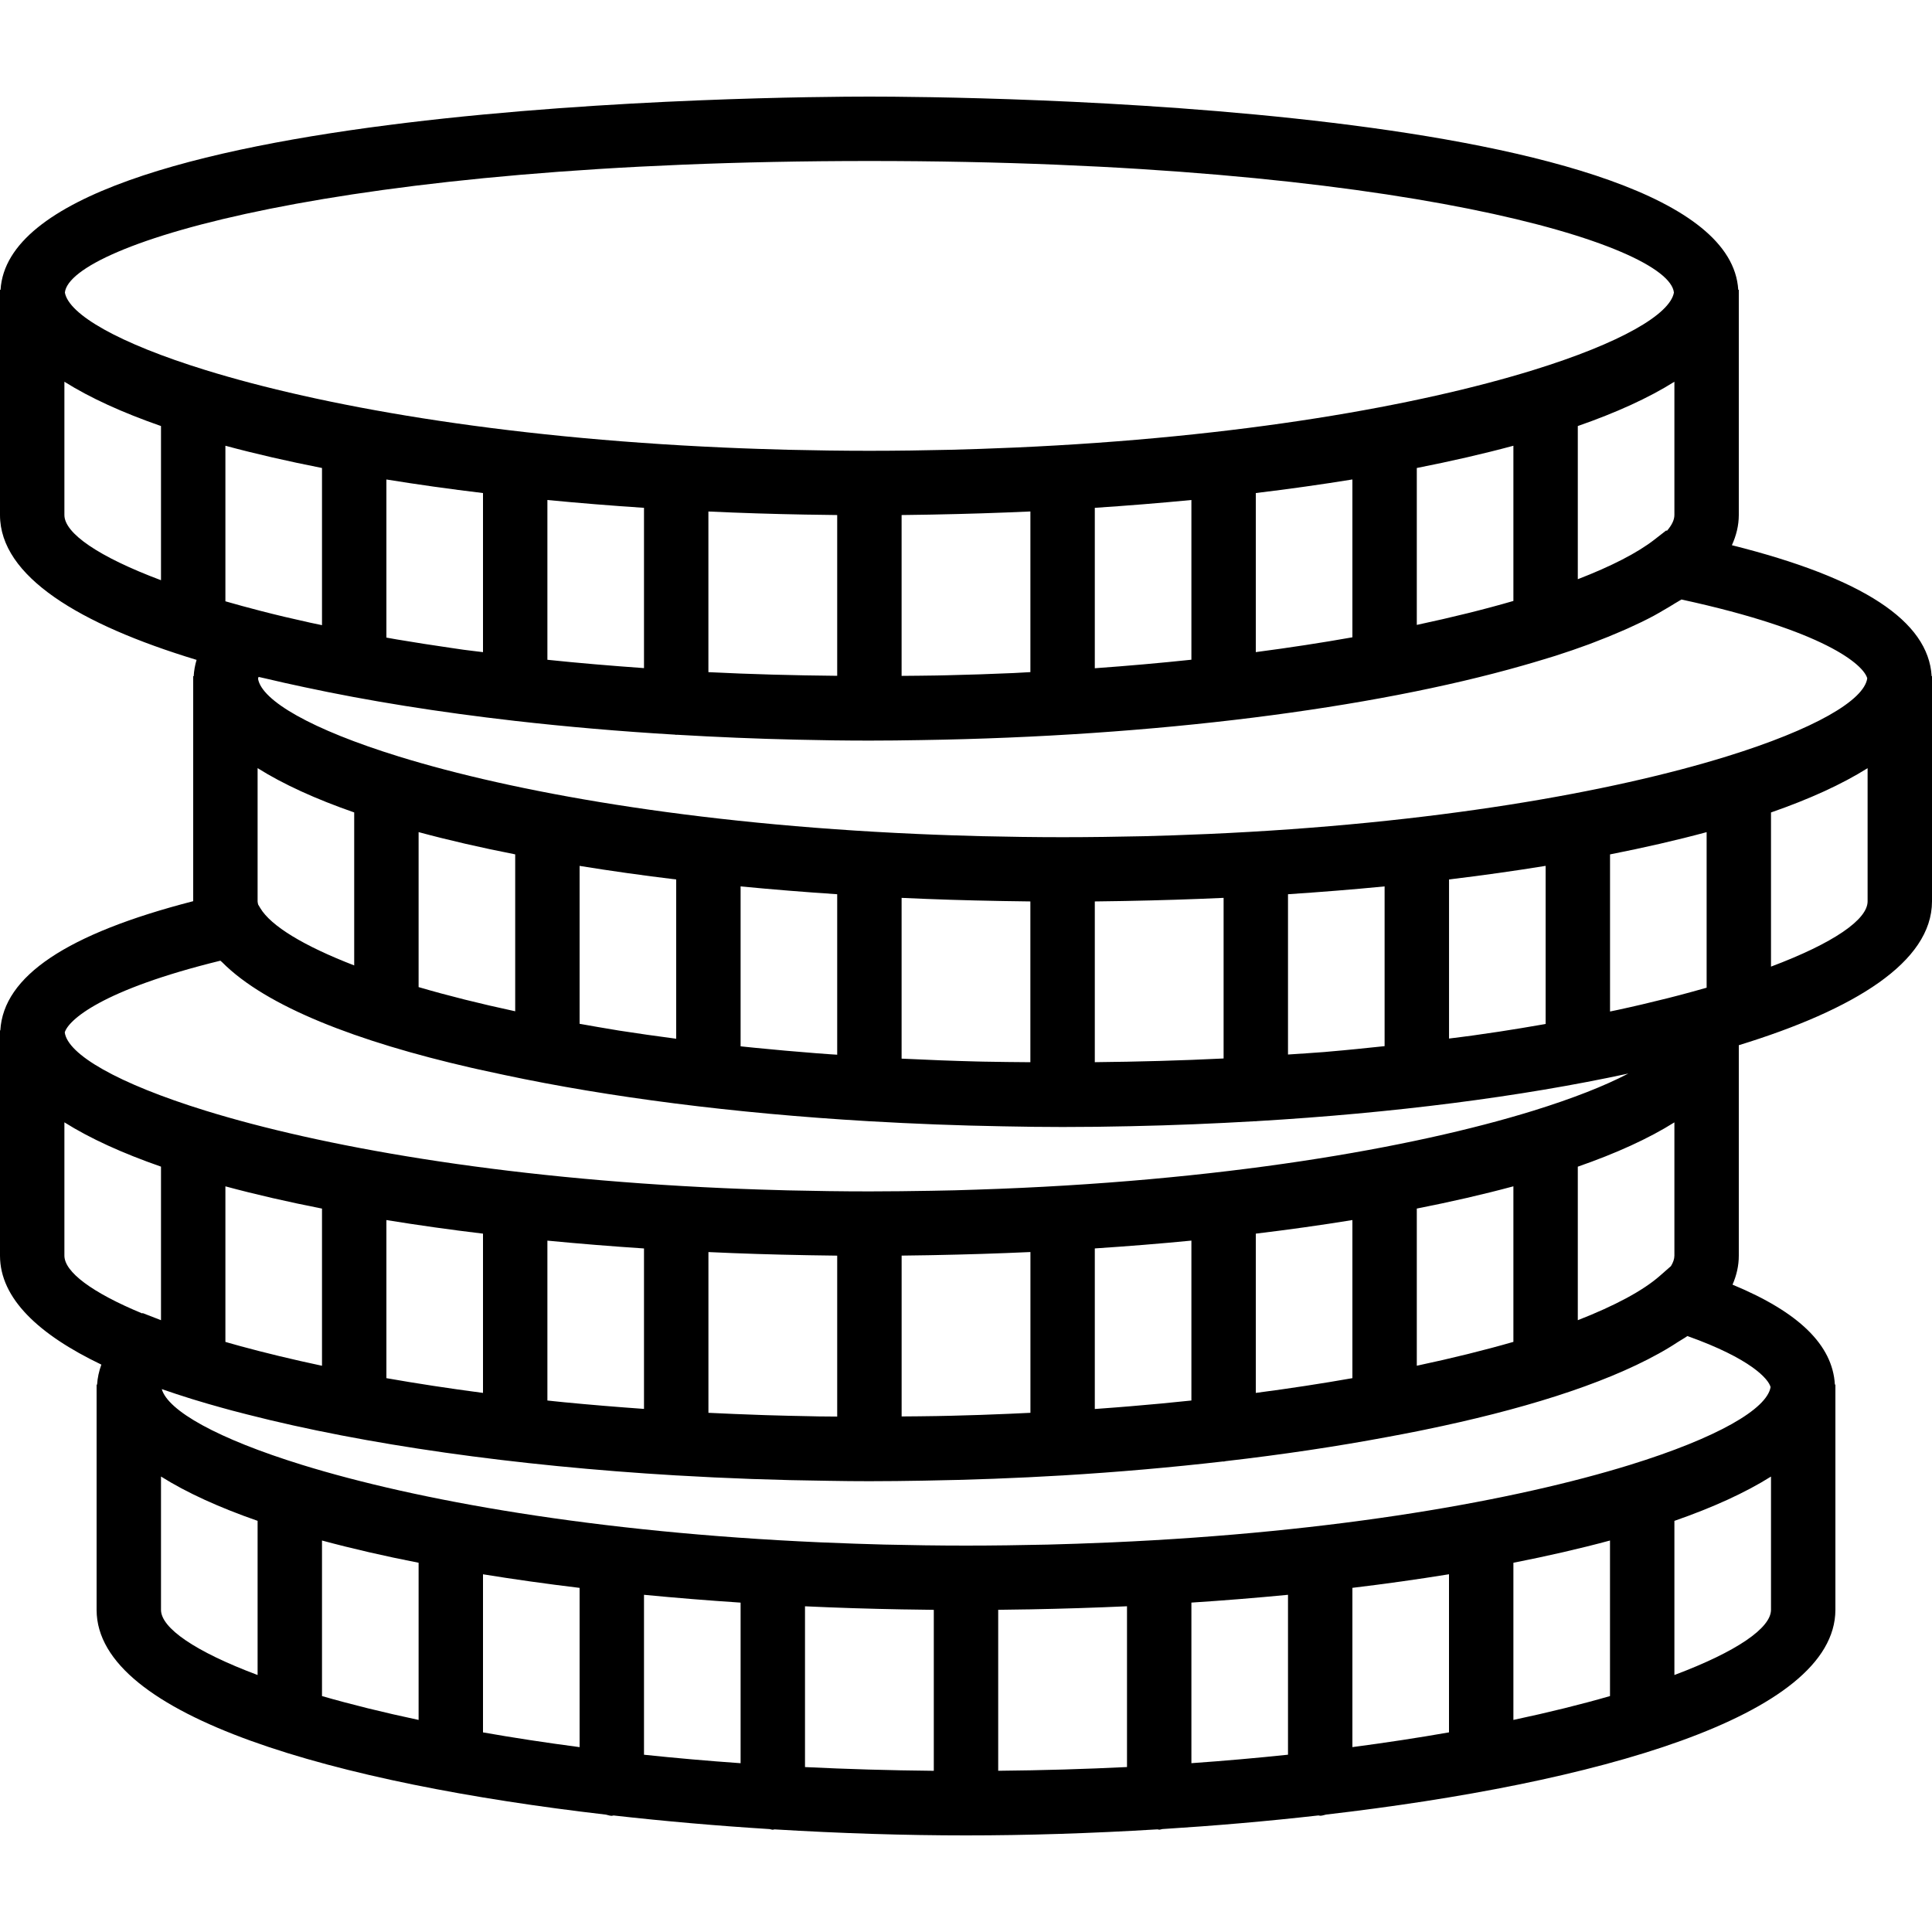
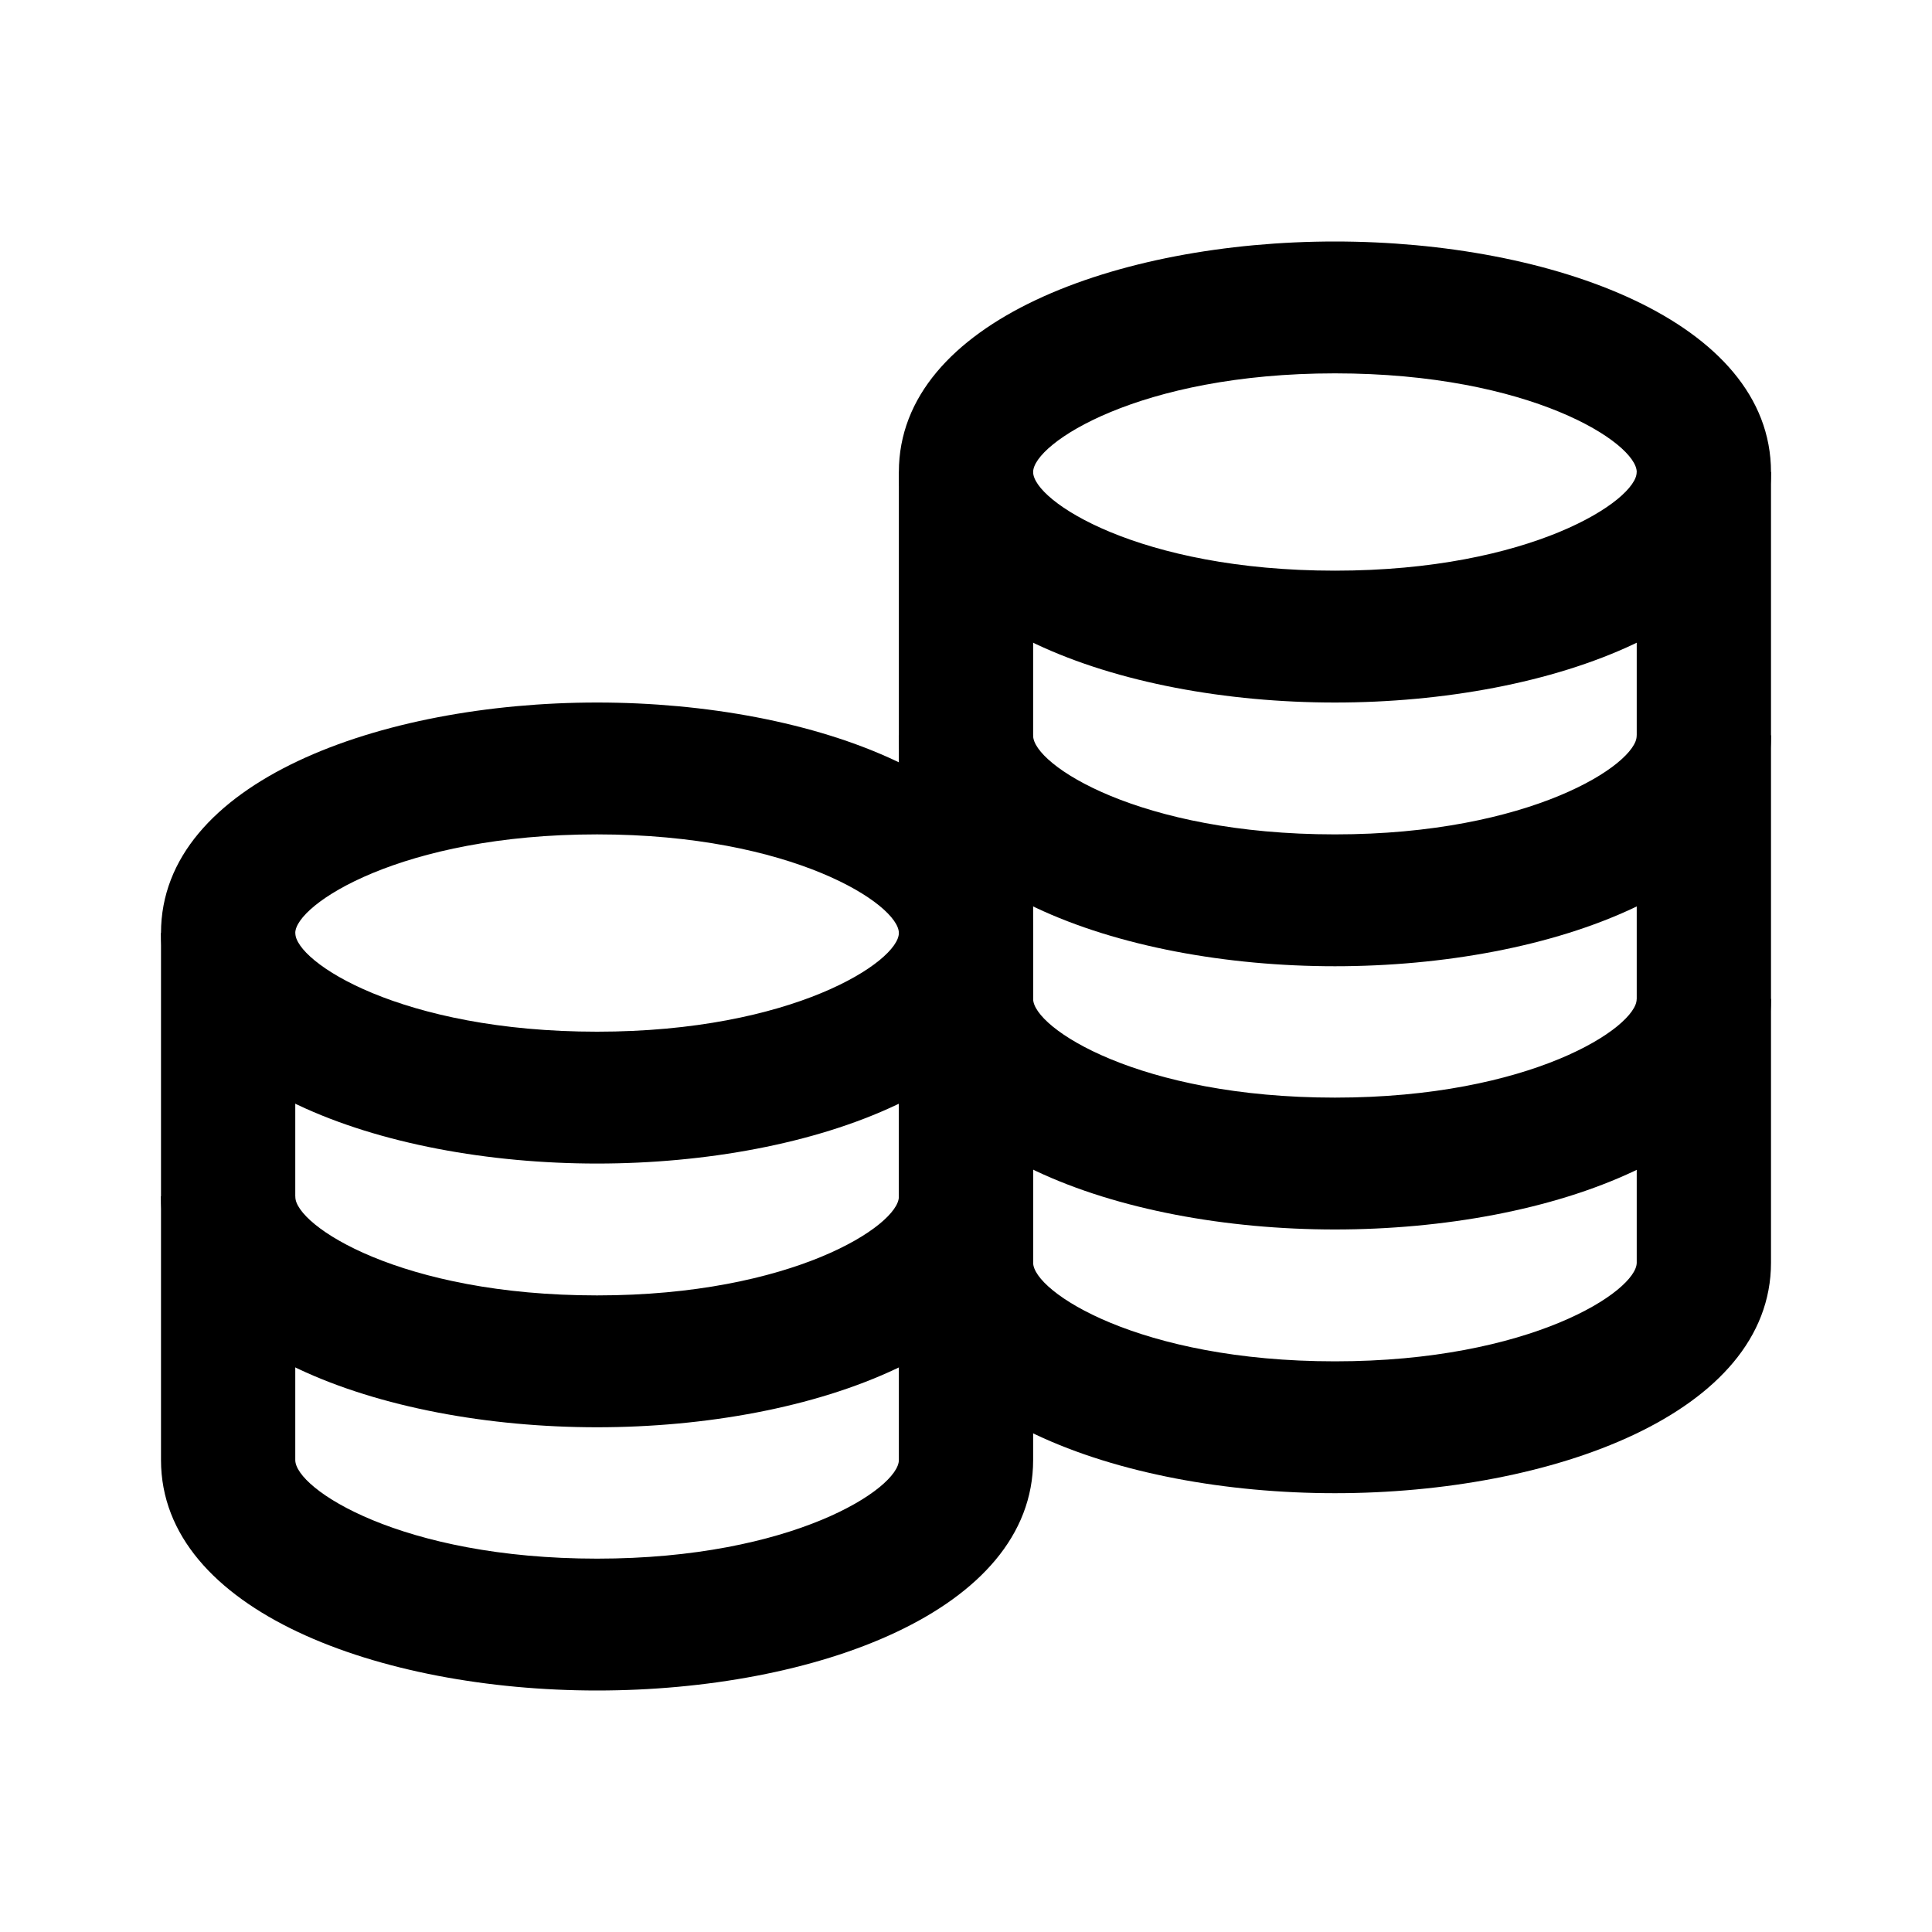
- <svg xmlns="http://www.w3.org/2000/svg" version="1.1" id="Capa_1" x="0px" y="0px" viewBox="0 0 60 60" xml:space="preserve">
-   <path d="M59.989,21c-0.099-1.711-2.134-3.048-6.204-4.068c0.137-0.3,0.214-0.612,0.215-0.936V9h-0.017C53.625,3.172,29.743,3,27,3  S0.375,3.172,0.017,9H0v0.13v0v0l0,6.869c0.005,1.9,2.457,3.387,6.105,4.494c-0.05,0.166-0.08,0.335-0.09,0.507H6v0.13v0v0l0,6.857  C2.07,28.999,0.107,30.317,0.01,32H0v0.13v0v0l0,6.869c0.003,1.323,1.196,2.445,3.148,3.38c-0.074,0.203-0.12,0.41-0.133,0.622H3  v0.13v0v0l0,6.869c0.008,3.326,7.497,5.391,15.818,6.355c0.061,0.012,0.117,0.037,0.182,0.037c0.019,0,0.035-0.01,0.054-0.011  c1.604,0.181,3.234,0.322,4.847,0.423c0.034,0.004,0.064,0.02,0.099,0.02c0.019,0,0.034-0.01,0.052-0.011  C26.1,56.937,28.115,57,30,57c1.885,0,3.9-0.063,5.948-0.188c0.018,0.001,0.034,0.011,0.052,0.011c0.035,0,0.065-0.017,0.099-0.02  c1.613-0.101,3.243-0.241,4.847-0.423C40.965,56.38,40.981,56.39,41,56.39c0.065,0,0.121-0.025,0.182-0.037  c8.321-0.964,15.809-3.03,15.818-6.357V43h-0.016c-0.07-1.226-1.115-2.249-3.179-3.104c0.126-0.289,0.195-0.589,0.195-0.9V32.46  c3.59-1.104,5.995-2.581,6-4.464V21H59.989z M51.892,39.321l-0.341,0.299C51.026,40.083,50.151,40.55,49,41v-4.768  c1.189-0.414,2.201-0.873,3-1.376v4.138C52,39.097,51.962,39.207,51.892,39.321z M29.526,43.968  c-0.146,0.004-0.293,0.006-0.44,0.009c-0.357,0.007-0.723,0.009-1.085,0.012v-4.995c0.275-0.003,0.55-0.007,0.825-0.012  c0.053-0.001,0.106-0.002,0.159-0.003c1.007-0.019,2.014-0.05,3.016-0.096v4.993c-0.214,0.011-0.429,0.021-0.646,0.03  C30.753,43.933,30.145,43.953,29.526,43.968z M25.159,43.982c-0.458-0.008-0.914-0.019-1.367-0.033  c-0.056-0.002-0.112-0.004-0.168-0.006c-0.545-0.018-1.086-0.041-1.623-0.067v-4.992c1.002,0.047,2.009,0.078,3.016,0.096  c0.053,0.001,0.106,0.002,0.158,0.003c0.275,0.005,0.55,0.009,0.825,0.012v4.998c-0.194-0.002-0.388-0.002-0.581-0.005  C25.331,43.986,25.246,43.983,25.159,43.982z M7.097,41.702C7.064,41.692,7.033,41.683,7,41.674v-4.831  c0.934,0.252,1.938,0.482,3,0.691v4.881c-0.918-0.195-1.765-0.4-2.536-0.61C7.342,41.77,7.216,41.737,7.097,41.702z M28.175,49.983  c0.275,0.005,0.55,0.009,0.825,0.012v4.999c-1.382-0.013-2.716-0.053-4-0.116v-4.993c1.002,0.047,2.009,0.078,3.016,0.096  C28.069,49.981,28.122,49.982,28.175,49.983z M31.984,49.98c1.007-0.019,2.014-0.05,3.016-0.096v4.993  c-1.284,0.063-2.618,0.103-4,0.116v-4.999c0.275-0.003,0.55-0.007,0.825-0.012C31.878,49.982,31.931,49.981,31.984,49.98z   M40,49.528v4.966c-0.961,0.101-1.961,0.19-3,0.263v-4.987C38.014,49.704,39.016,49.623,40,49.528z M42,49.312  c1.031-0.124,2.032-0.265,3-0.422v4.91c-0.942,0.166-1.943,0.319-3,0.458V49.312z M47,48.533c1.062-0.209,2.066-0.439,3-0.691v4.831  c-0.891,0.257-1.894,0.506-3,0.741V48.533z M13,48.533v4.881c-1.106-0.235-2.109-0.484-3-0.741v-4.831  C10.934,48.094,11.938,48.325,13,48.533z M15,48.891c0.968,0.157,1.969,0.298,3,0.422v4.946c-1.057-0.139-2.058-0.292-3-0.458  V48.891z M20,49.528c0.984,0.095,1.986,0.176,3,0.243v4.987c-1.039-0.073-2.039-0.162-3-0.263V49.528z M17.519,43.548  c-0.102-0.01-0.203-0.021-0.304-0.031c-0.072-0.007-0.143-0.016-0.215-0.023v-4.965c0.984,0.095,1.986,0.176,3,0.243v4.983  C19.16,43.695,18.33,43.627,17.519,43.548z M15,38.312v4.946c-1.057-0.139-2.058-0.292-3-0.458v-4.91  C12.968,38.047,13.969,38.189,15,38.312z M34.666,43.708c-0.22,0.017-0.442,0.034-0.666,0.05v-4.987  c1.014-0.067,2.016-0.147,3-0.243v4.966c-0.618,0.065-1.25,0.126-1.899,0.179C34.956,43.686,34.811,43.697,34.666,43.708z   M39,43.258v-4.946c1.031-0.124,2.032-0.265,3-0.422v4.91C41.058,42.966,40.057,43.12,39,43.258z M44,37.533  c1.062-0.209,2.066-0.439,3-0.691v4.831c-0.891,0.257-1.894,0.506-3,0.741V37.533z M30.325,32.965  c-0.752-0.019-1.487-0.048-2.209-0.083c-0.039-0.002-0.078-0.004-0.116-0.005v-4.993c1.002,0.047,2.009,0.078,3.016,0.096  c0.053,0.001,0.106,0.002,0.158,0.003c0.275,0.005,0.55,0.009,0.825,0.012v4.993c-0.487-0.005-0.978-0.007-1.453-0.018  C30.473,32.968,30.398,32.967,30.325,32.965z M7,18.674v-4.831c0.934,0.252,1.938,0.482,3,0.691v4.881  c-0.123-0.026-0.25-0.052-0.37-0.078c-0.532-0.117-1.051-0.239-1.547-0.368C7.705,18.872,7.346,18.773,7,18.674z M25.175,15.983  c0.275,0.005,0.55,0.009,0.825,0.012v4.993c-1.346-0.013-2.684-0.048-4-0.114v-4.989c1.002,0.047,2.009,0.078,3.016,0.096  C25.069,15.981,25.122,15.982,25.175,15.983z M28.984,15.98c1.007-0.019,2.014-0.05,3.016-0.096v4.989  c-0.17,0.008-0.333,0.02-0.504,0.028c-0.014,0.001-0.028,0.001-0.043,0.002c-0.671,0.03-1.355,0.052-2.048,0.068  c-0.108,0.003-0.216,0.004-0.324,0.007c-0.356,0.007-0.72,0.008-1.081,0.012v-4.995c0.275-0.003,0.55-0.007,0.825-0.012  C28.878,15.982,28.931,15.981,28.984,15.98z M51.771,16.482l-0.028-0.006l-0.364,0.283C50.851,17.17,50.04,17.586,49,17.988v-4.757  c1.189-0.414,2.201-0.873,3-1.376v4.138C52,16.145,51.92,16.309,51.771,16.482z M39,20.252v-4.94c1.031-0.124,2.032-0.265,3-0.422  v4.902C41.052,19.96,40.054,20.114,39,20.252z M44,19.407v-4.873c1.062-0.209,2.066-0.439,3-0.691v4.82  C46.104,18.924,45.095,19.173,44,19.407z M37,15.528v4.96c-0.966,0.102-1.966,0.191-3,0.265v-4.982  C35.014,15.704,36.016,15.623,37,15.528z M17,20.49v-4.962c0.984,0.095,1.986,0.176,3,0.243v4.978  C18.982,20.676,17.978,20.593,17,20.49z M15,15.312v4.941c-0.198-0.026-0.404-0.047-0.6-0.074c-0.128-0.018-0.25-0.037-0.376-0.055  c-0.578-0.083-1.143-0.172-1.697-0.265C12.216,19.84,12.109,19.82,12,19.801v-4.91C12.968,15.047,13.969,15.189,15,15.312z   M25.752,32.739c-0.135-0.01-0.271-0.02-0.405-0.03c-0.64-0.05-1.265-0.105-1.875-0.166c-0.131-0.013-0.262-0.027-0.392-0.04  C23.053,32.5,23.027,32.496,23,32.494v-4.966c0.984,0.095,1.986,0.176,3,0.243v4.984C25.919,32.749,25.833,32.745,25.752,32.739z   M19.145,31.992c-0.396-0.063-0.768-0.131-1.145-0.197v-4.904c0.968,0.157,1.969,0.298,3,0.422v4.946  c-0.612-0.081-1.211-0.165-1.786-0.255C19.191,31.999,19.168,31.995,19.145,31.992z M16,26.533v4.873  c-1.105-0.237-2.107-0.489-3-0.751v-4.813C13.934,26.094,14.938,26.325,16,26.533z M11,25.231v4.751  c-1.572-0.607-2.586-1.227-2.916-1.779l-0.067-0.112C8.011,28.06,8.001,28.027,8,27.996l0-4.141  C8.799,24.358,9.811,24.817,11,25.231z M34.984,27.98c1.007-0.019,2.014-0.05,3.016-0.096v4.988c-1.314,0.065-2.65,0.101-4,0.115  v-4.992c0.275-0.003,0.55-0.007,0.825-0.012C34.878,27.982,34.931,27.981,34.984,27.98z M47.907,31.817  c-0.439,0.076-0.882,0.151-1.337,0.22c-0.261,0.04-0.528,0.078-0.796,0.116c-0.253,0.036-0.516,0.067-0.773,0.1v-4.941  c1.031-0.124,2.032-0.265,3-0.422v4.91C47.969,31.806,47.938,31.812,47.907,31.817z M41.136,32.671  c-0.373,0.031-0.758,0.051-1.136,0.078v-4.978c1.014-0.067,2.016-0.147,3-0.243v4.961c-0.581,0.061-1.161,0.122-1.758,0.172  C41.206,32.664,41.172,32.668,41.136,32.671z M52.564,30.796c-0.498,0.139-1.025,0.269-1.563,0.396  c-0.249,0.058-0.503,0.116-0.763,0.172c-0.077,0.017-0.159,0.032-0.237,0.049v-4.879c1.062-0.209,2.066-0.439,3-0.691v4.831  C52.857,30.714,52.712,30.755,52.564,30.796z M57.989,21.065c-0.092,0.679-1.631,1.582-4.378,2.431l0,0  c-3.538,1.093-9.074,2.094-16.09,2.404c-0.359,0.015-0.717,0.03-1.083,0.042c-0.299,0.01-0.599,0.019-0.904,0.027  C34.706,25.987,33.866,26,33,26s-1.706-0.013-2.534-0.032c-0.304-0.007-0.604-0.017-0.904-0.027  c-0.367-0.011-0.725-0.027-1.083-0.042c-7.016-0.31-12.553-1.311-16.09-2.404l0,0c-2.725-0.842-4.261-1.738-4.375-2.414  c0.005-0.019,0.005-0.035,0.017-0.059c0.068,0.017,0.144,0.031,0.213,0.048c0.391,0.093,0.792,0.183,1.2,0.269  c1.987,0.428,4.189,0.779,6.535,1.047c0.008,0,0.014,0.004,0.021,0.004c0.002,0,0.004-0.001,0.005-0.001  c1.598,0.182,3.256,0.325,4.958,0.426c0.013,0,0.024,0.007,0.037,0.007c0.007,0,0.012-0.004,0.019-0.004  c1.225,0.072,2.466,0.125,3.722,0.153C25.51,22.99,26.265,23,27,23c0.525,0,1.063-0.006,1.606-0.016  c7.266-0.112,14-0.976,18.686-2.315c0.216-0.061,0.427-0.124,0.635-0.187c0.127-0.039,0.257-0.077,0.38-0.116  c0.362-0.116,0.709-0.235,1.044-0.359c0.058-0.022,0.113-0.044,0.171-0.066c0.283-0.107,0.555-0.218,0.815-0.331  c0.075-0.033,0.152-0.065,0.225-0.098c0.277-0.125,0.545-0.253,0.793-0.386c0.112-0.059,0.209-0.12,0.314-0.18  c0.12-0.069,0.24-0.139,0.351-0.21c0.063-0.04,0.138-0.078,0.198-0.118C56.695,19.589,57.875,20.651,57.989,21.065z M27,5  c16.489,0,24.829,2.596,24.985,4.086c-0.121,0.676-1.656,1.569-4.374,2.409l0,0c-3.538,1.093-9.074,2.094-16.09,2.404  c-0.359,0.015-0.717,0.03-1.083,0.042c-0.299,0.01-0.599,0.019-0.904,0.027C28.706,13.987,27.866,14,27,14s-1.706-0.013-2.534-0.032  c-0.304-0.007-0.604-0.017-0.904-0.027c-0.367-0.011-0.725-0.027-1.083-0.042c-7.016-0.31-12.553-1.311-16.09-2.404l0,0  c-2.719-0.84-4.253-1.733-4.374-2.409C2.171,7.596,10.511,5,27,5z M2,15.996l0-4.141c0.799,0.503,1.811,0.962,3,1.376v4.788  C3.055,17.29,2.002,16.559,2,15.996z M6.844,29.835c0.015,0.016,0.038,0.03,0.053,0.046c1.369,1.382,4.204,2.468,7.733,3.278  c0.081,0.019,0.167,0.037,0.249,0.056c0.259,0.058,0.522,0.115,0.788,0.17c3.241,0.69,7.11,1.189,11.325,1.436  c0.003,0,0.005,0.001,0.007,0.001c0.002,0,0.003-0.001,0.004-0.001c1.354,0.079,2.739,0.134,4.153,0.158  C31.782,34.992,32.398,35,33,35c0.69,0,1.398-0.008,2.118-0.025c1.308-0.027,2.597-0.081,3.868-0.155  c0.005,0,0.009,0.003,0.014,0.003c0.009,0,0.016-0.005,0.025-0.005c4.226-0.249,8.191-0.753,11.544-1.478  c-0.726,0.38-1.72,0.773-2.958,1.156l0,0c-3.735,1.154-9.7,2.205-17.281,2.449c-0.225,0.007-0.447,0.015-0.675,0.021  c-0.245,0.006-0.494,0.01-0.743,0.015C28.283,36.991,27.65,37,27,37c-0.866,0-1.706-0.013-2.534-0.032  c-0.304-0.007-0.604-0.017-0.904-0.027c-0.367-0.011-0.725-0.027-1.083-0.042c-7.016-0.31-12.553-1.311-16.09-2.404l0,0  c-2.75-0.85-4.289-1.754-4.378-2.433C2.122,31.686,3.133,30.745,6.844,29.835z M2,38.996l0-4.141c0.799,0.503,1.811,0.962,3,1.376  v4.769l-0.571-0.222L4.417,40.79C2.847,40.139,2.002,39.5,2,38.996z M5,49.996l0-4.141c0.799,0.503,1.811,0.962,3,1.376v4.788  C6.055,51.29,5.002,50.559,5,49.996z M52,52.019v-4.787c1.189-0.414,2.201-0.873,3-1.376v4.138  C54.999,50.557,53.945,51.289,52,52.019z M54.987,43.077c-0.109,0.677-1.645,1.575-4.376,2.419l0,0  c-3.538,1.093-9.074,2.094-16.09,2.404c-0.359,0.015-0.717,0.03-1.083,0.042c-0.299,0.01-0.599,0.019-0.904,0.027  C31.706,47.987,30.866,48,30,48c-0.866,0-1.707-0.013-2.536-0.032c-0.301-0.007-0.598-0.017-0.895-0.027  c-0.369-0.012-0.729-0.027-1.09-0.042c-7.016-0.31-12.552-1.311-16.09-2.404l0,0c-2.645-0.817-4.173-1.685-4.365-2.355  c0.298,0.104,0.607,0.205,0.924,0.304c0.032,0.01,0.064,0.02,0.096,0.029c0.27,0.083,0.546,0.163,0.829,0.241  c0.107,0.03,0.215,0.06,0.324,0.089c0.16,0.043,0.324,0.084,0.488,0.126c3.642,0.933,8.291,1.594,13.31,1.891  c0.002,0,0.003,0.001,0.005,0.001c0.001,0,0.002-0.001,0.003-0.001c1.55,0.092,3.133,0.149,4.733,0.168  C26.162,45.996,26.585,46,27,46c0.551,0,1.115-0.007,1.686-0.017c1.459-0.024,2.899-0.078,4.307-0.162  c0.003,0,0.005,0.002,0.008,0.002c0.005,0,0.008-0.003,0.013-0.003c1.715-0.103,3.375-0.25,4.97-0.433  c0.006,0,0.011,0.003,0.017,0.003c0.022,0,0.04-0.011,0.062-0.013c1.776-0.205,3.46-0.457,5.023-0.75  c0.322-0.059,0.639-0.12,0.953-0.183c0.07-0.014,0.14-0.028,0.21-0.043c2.953-0.606,5.509-1.391,7.263-2.364  c0.096-0.052,0.186-0.106,0.277-0.159c0.111-0.066,0.217-0.133,0.32-0.201c0.096-0.062,0.207-0.122,0.295-0.185  C54.378,42.196,54.922,42.826,54.987,43.077z M55,30.019v-4.787c1.189-0.414,2.201-0.873,3-1.376v4.138  C57.999,28.557,56.945,29.289,55,30.019z" />
-   <g>
- </g>
-   <g>
- </g>
-   <g>
- </g>
-   <g>
- </g>
-   <g>
- </g>
-   <g>
- </g>
-   <g>
- </g>
-   <g>
- </g>
-   <g>
- </g>
-   <g>
- </g>
-   <g>
- </g>
-   <g>
- </g>
-   <g>
- </g>
-   <g>
- </g>
-   <g>
- </g>
+ <svg xmlns="http://www.w3.org/2000/svg" width="24" height="24" viewBox="0 0 24 24">
+   <path d="M16.583 8.727C13.893 8.727 11.166 7.741 11.166 5.864C11.166 3.986 13.893 3 16.583 3C19.273 3 22 3.986 22 5.864C22 7.741 19.273 8.727 16.583 8.727ZM16.583 4.638C14.149 4.638 12.834 5.511 12.834 5.864C12.834 6.222 14.149 7.089 16.583 7.089C19.018 7.089 20.332 6.216 20.332 5.864C20.332 5.505 19.018 4.638 16.583 4.638Z" />
+   <path d="M16.583 12.003C13.893 12.003 11.166 11.017 11.166 9.139V5.864H12.834V9.139C12.834 9.498 14.148 10.365 16.583 10.365C19.017 10.365 20.332 9.492 20.332 9.139V5.864H22V9.139C22 11.017 19.273 12.003 16.583 12.003Z" />
+   <path d="M16.583 15.273C13.893 15.273 11.166 14.287 11.166 12.409V9.134H12.834V12.409C12.834 12.768 14.148 13.635 16.583 13.635C19.017 13.635 20.332 12.762 20.332 12.409V9.134H22V12.409C22 14.293 19.273 15.273 16.583 15.273Z" />
+   <path d="M16.583 18.549C13.893 18.549 11.166 17.562 11.166 15.685V12.409H12.834V15.685C12.834 16.044 14.148 16.911 16.583 16.911C19.017 16.911 20.332 16.038 20.332 15.685V12.409H22V15.685C22 17.562 19.273 18.549 16.583 18.549Z" />
+   <path d="M7.417 14.454C4.727 14.454 2 13.467 2 11.59C2 9.713 4.727 8.727 7.417 8.727C10.107 8.727 12.834 9.713 12.834 11.59C12.834 13.467 10.107 14.454 7.417 14.454ZM7.417 10.365C4.982 10.365 3.668 11.238 3.668 11.59C3.668 11.949 4.982 12.816 7.417 12.816C9.851 12.816 11.166 11.943 11.166 11.59C11.166 11.238 9.851 10.365 7.417 10.365Z" />
+   <path d="M7.417 17.73C4.727 17.73 2 16.743 2 14.866V11.59H3.668V14.866C3.668 15.225 4.982 16.092 7.417 16.092C9.851 16.092 11.166 15.219 11.166 14.866V11.59H12.834V14.866C12.834 16.743 10.107 17.73 7.417 17.73Z" />
+   <path d="M7.417 21C4.727 21 2 20.014 2 18.137V14.861H3.668V18.137C3.668 18.495 4.982 19.362 7.417 19.362C9.851 19.362 11.166 18.489 11.166 18.137V14.861H12.834V18.137C12.834 20.02 10.107 21 7.417 21Z" />
</svg>
